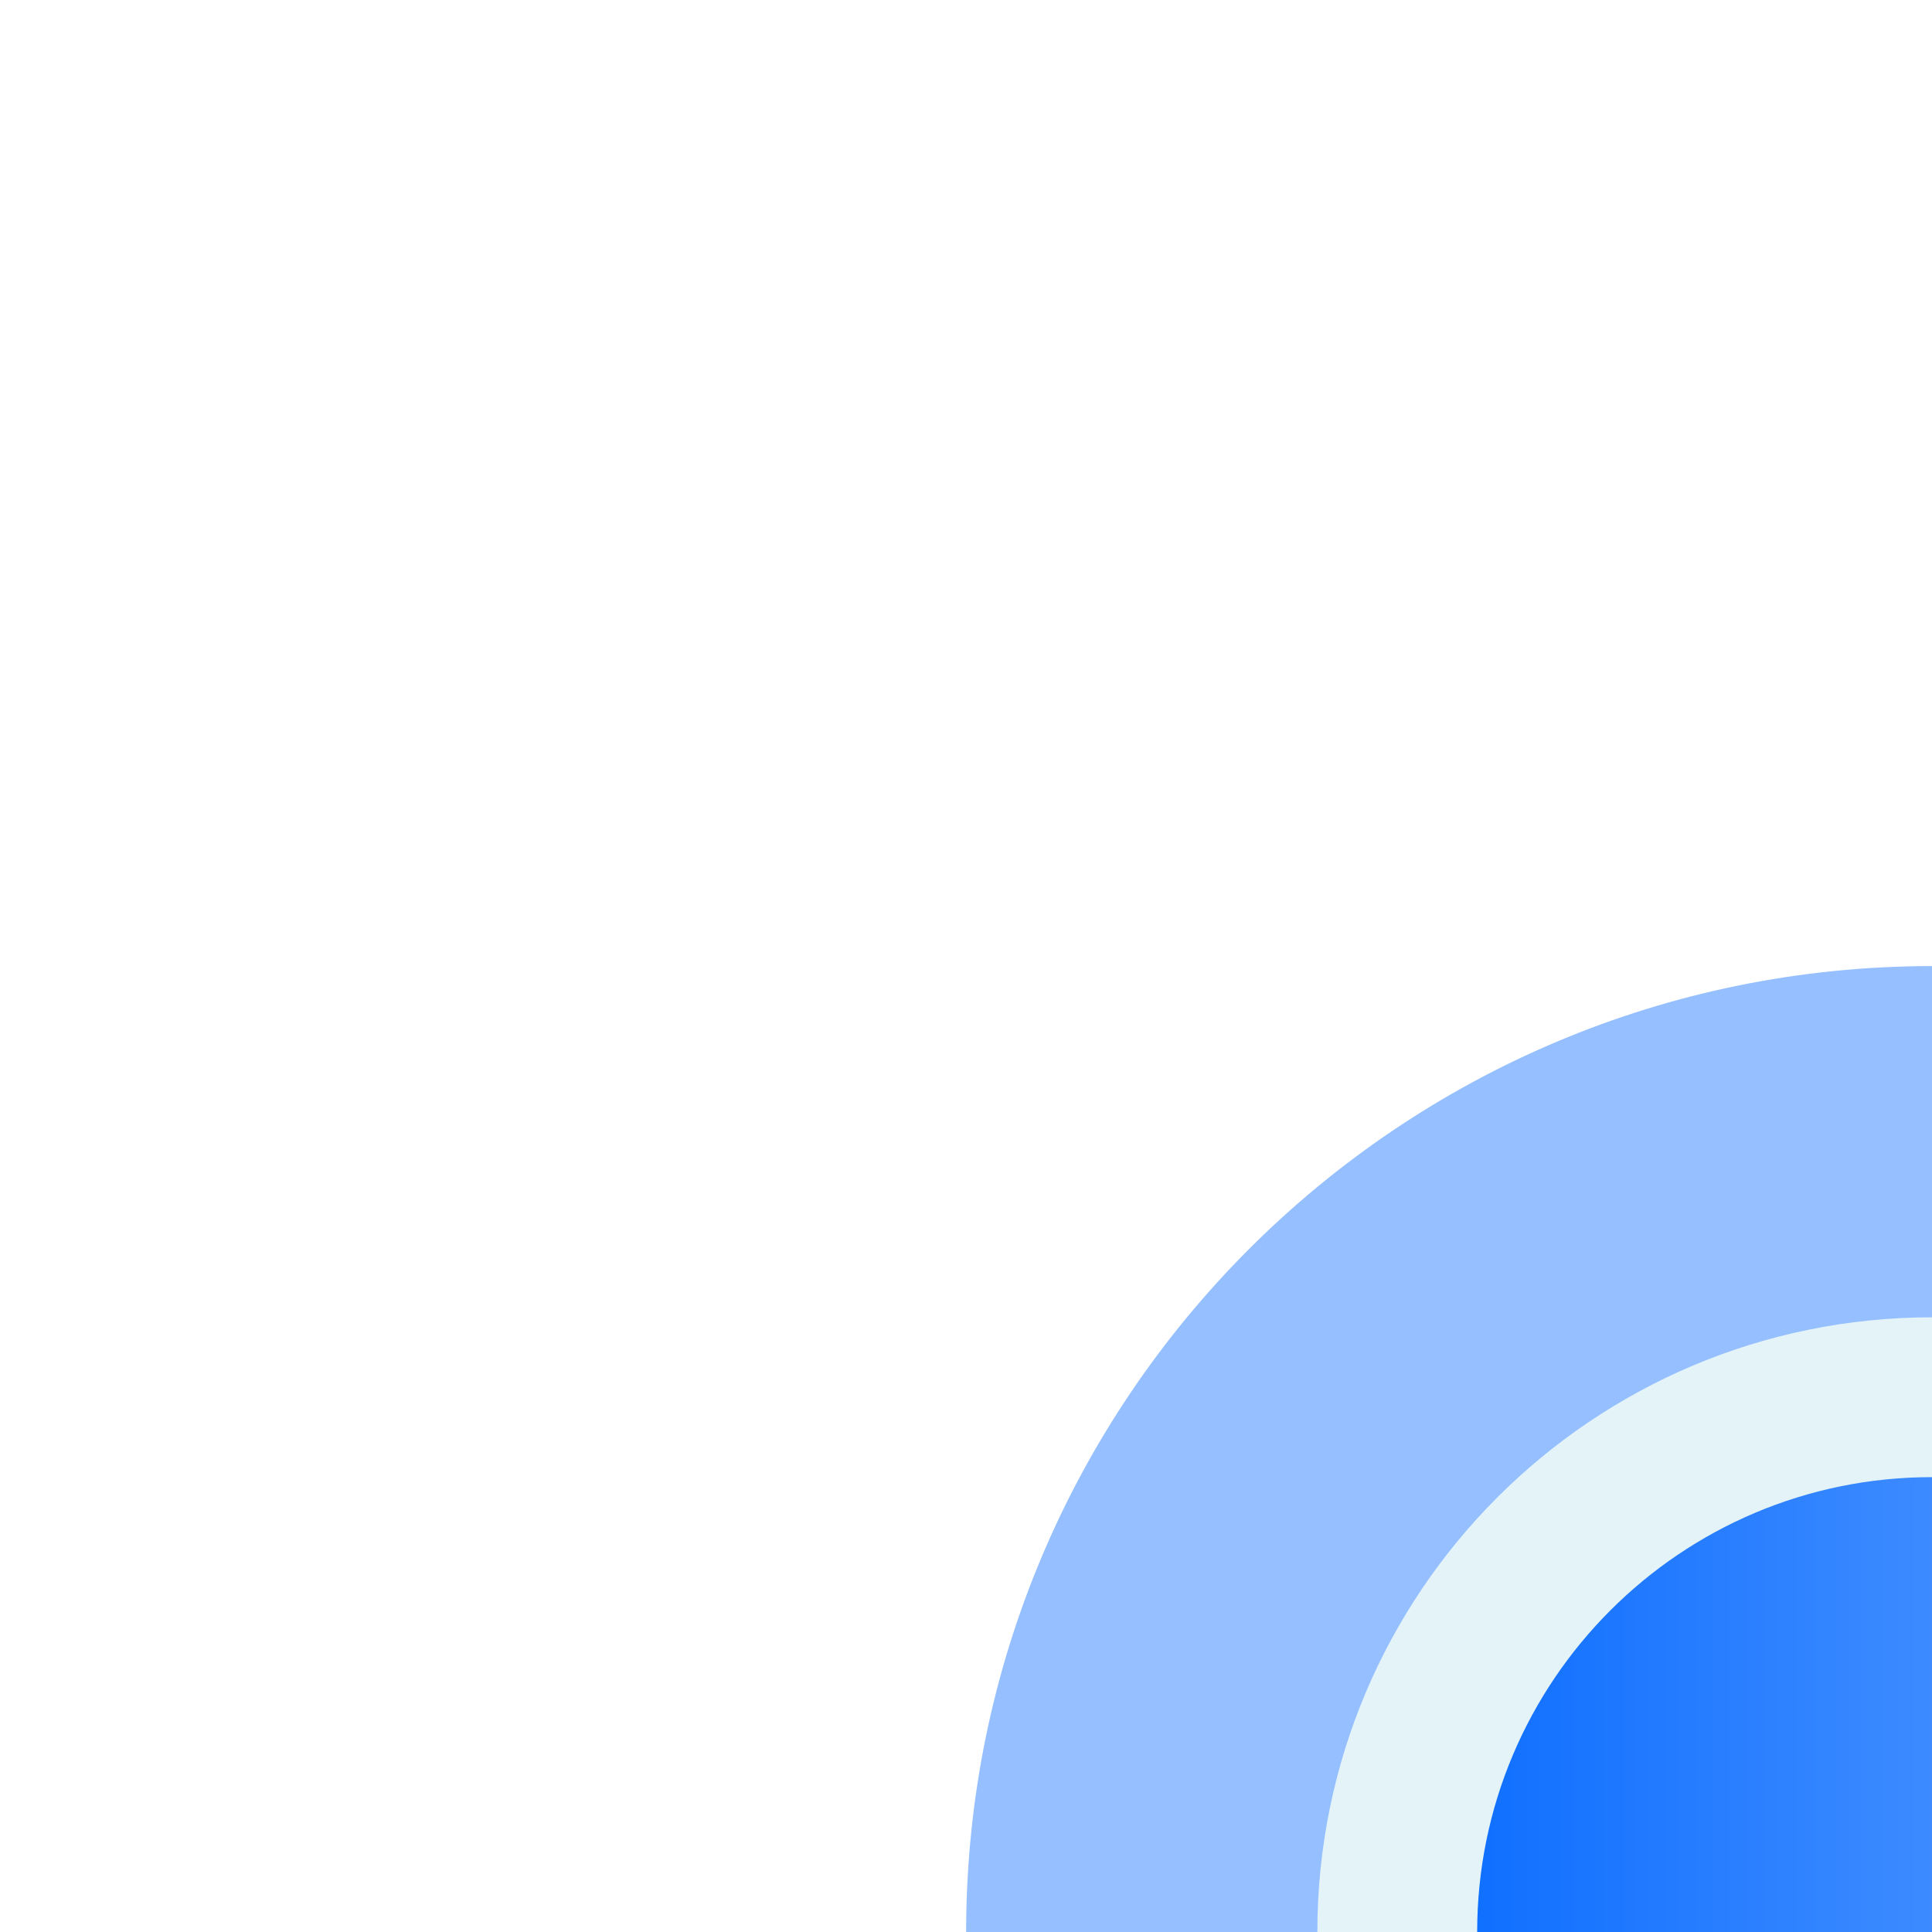
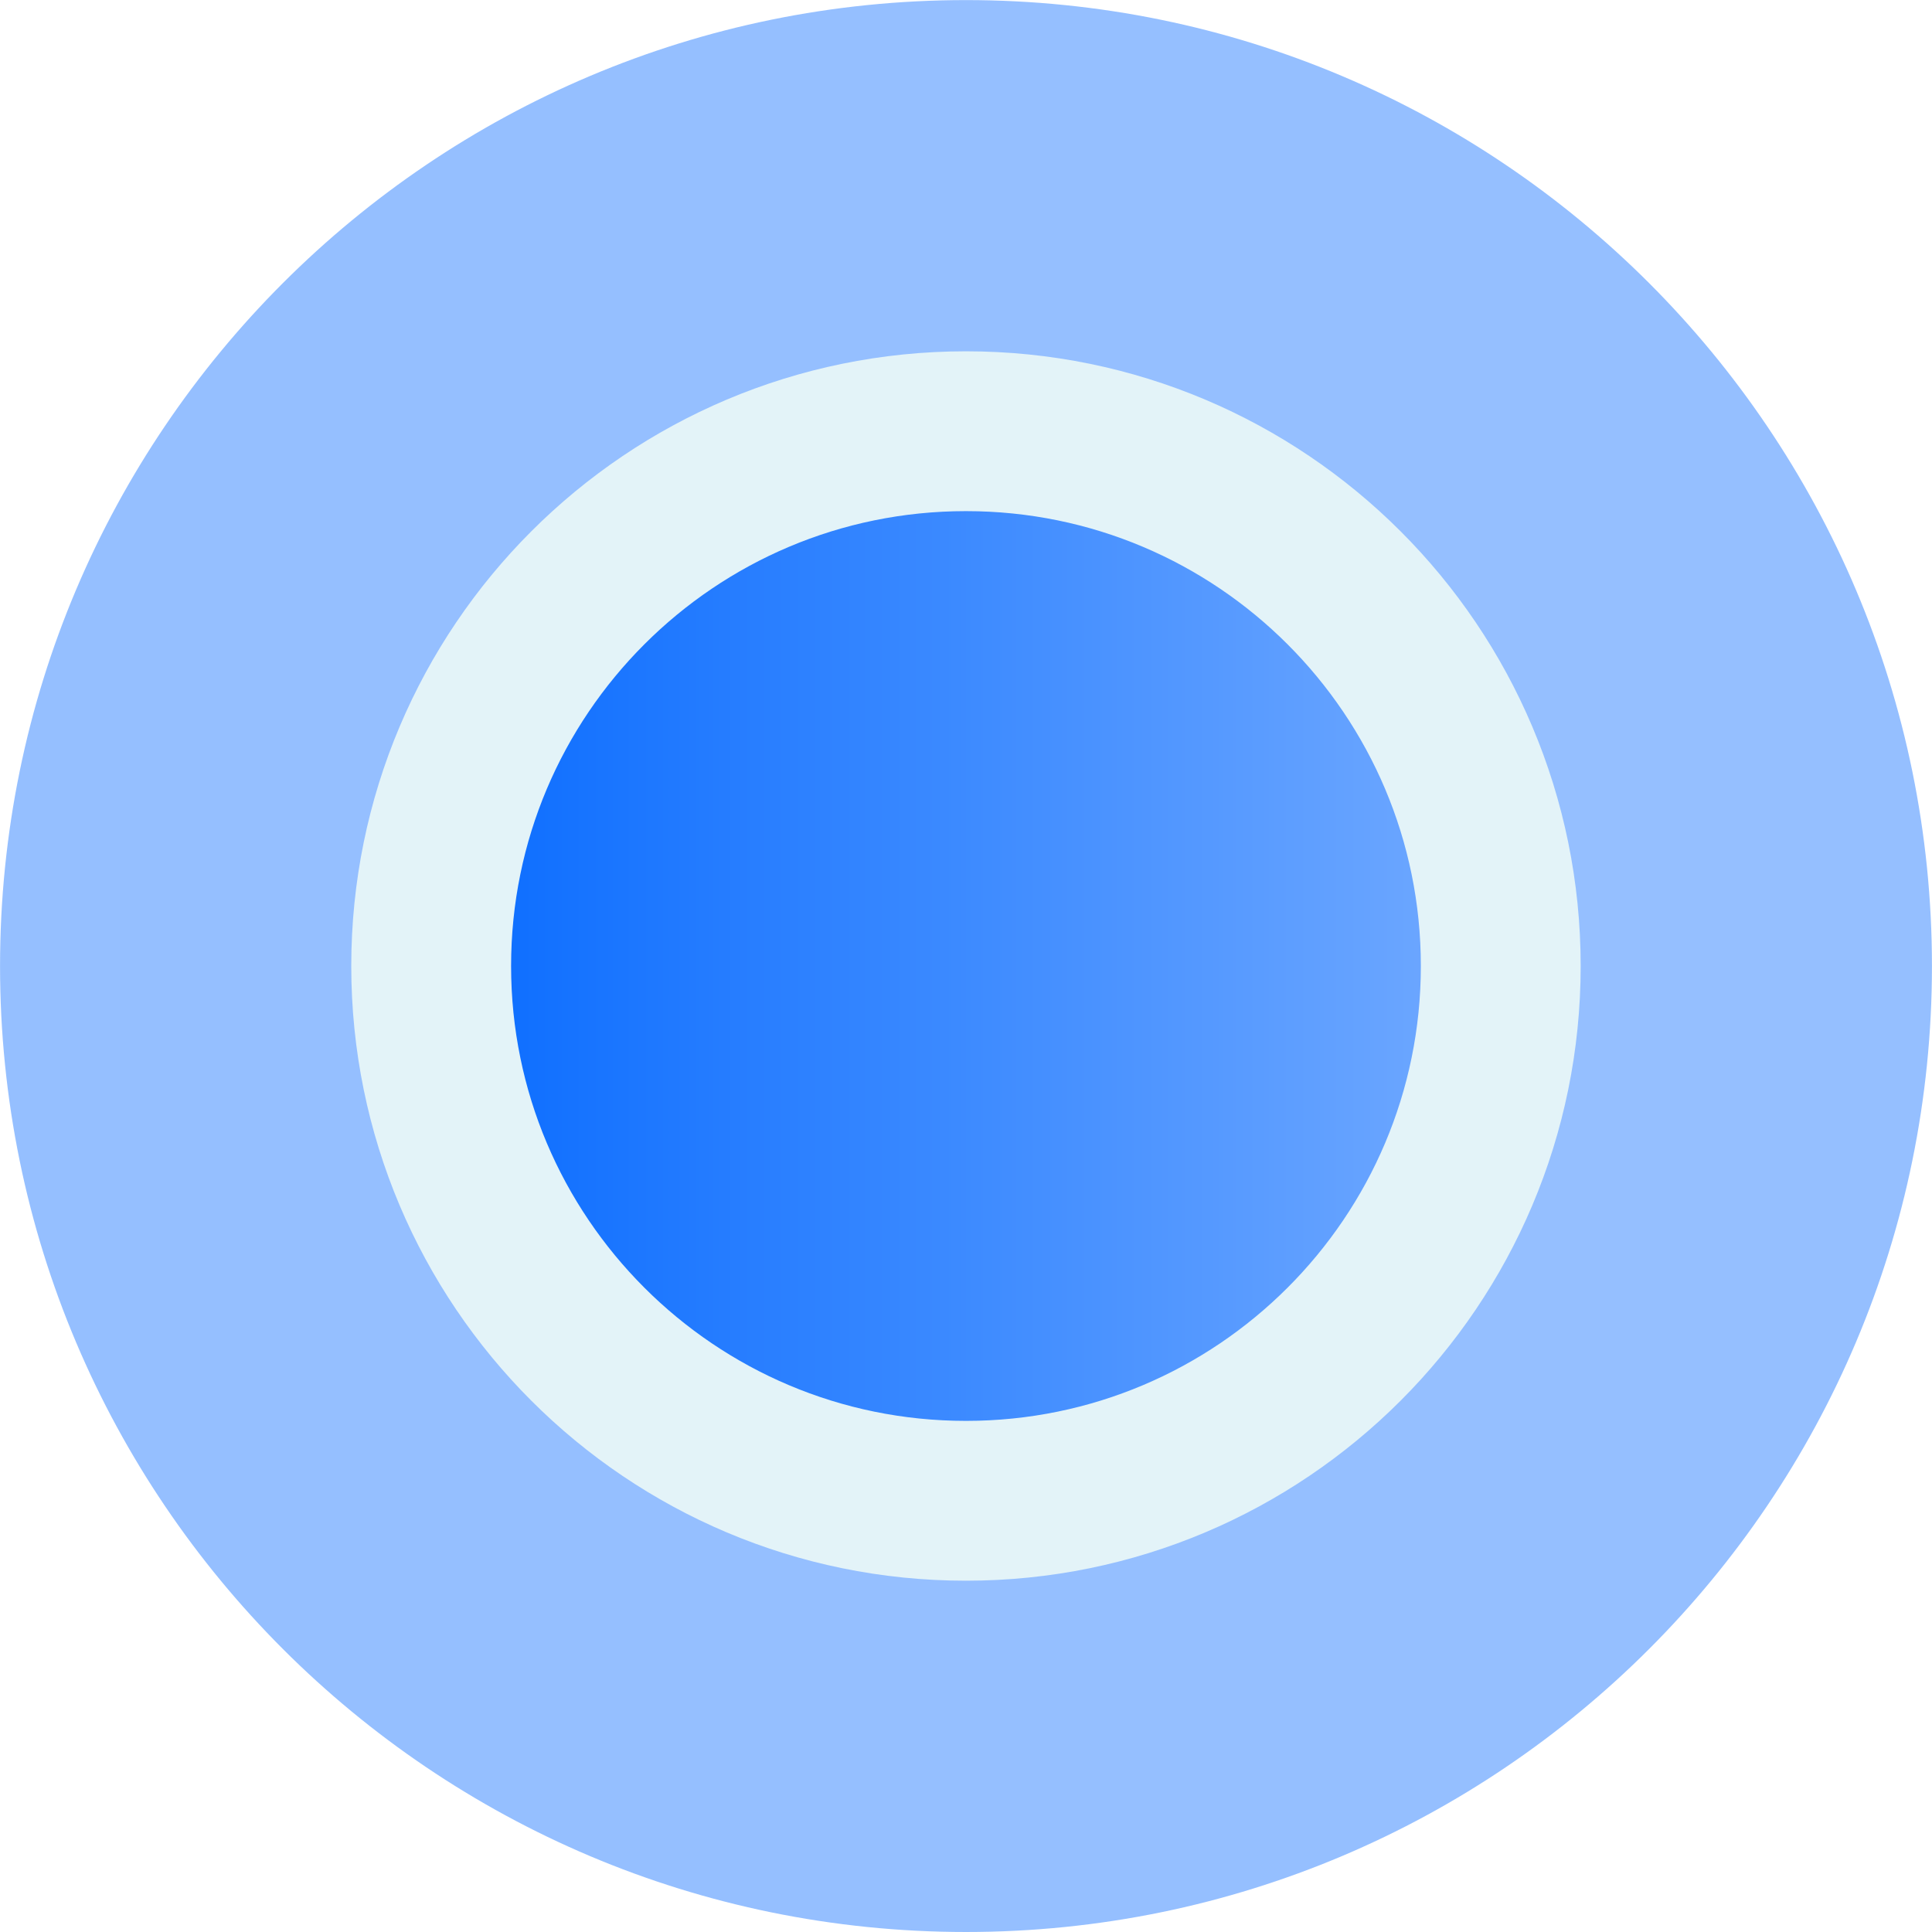
- <svg xmlns="http://www.w3.org/2000/svg" xmlns:xlink="http://www.w3.org/1999/xlink" width="22" height="22" id="svg6134" version="1.1" viewBox="-11 -11 22 22">
+ <svg xmlns="http://www.w3.org/2000/svg" xmlns:xlink="http://www.w3.org/1999/xlink" width="23.467" height="23.467" id="svg6134" version="1.1" viewBox="-11 11 22 22">
  <defs id="defs6136">
    <linearGradient id="linearGradient6680">
      <stop style="stop-color:#0066ff;stop-opacity:1;" offset="0" id="stop6682" />
      <stop style="stop-color:#7aafff;stop-opacity:1;" offset="1" id="stop6684" />
    </linearGradient>
    <linearGradient id="linearGradient6672">
      <stop style="stop-color:#1d99cd;stop-opacity:1;" offset="0" id="stop6674" />
      <stop style="stop-color:#abdcf7;stop-opacity:1;" offset="1" id="stop6676" />
    </linearGradient>
    <linearGradient xlink:href="#linearGradient6680" id="linearGradient6686" x1="3.293" y1="10.699" x2="18.678" y2="10.699" gradientUnits="userSpaceOnUse" />
    <linearGradient xlink:href="#linearGradient6680" id="linearGradient6700" gradientUnits="userSpaceOnUse" x1="3.293" y1="10.699" x2="18.678" y2="10.699" />
  </defs>
  <g id="layer1" transform="translate(0,-1030.362)">
-     <g id="g6696" transform="translate(0,-2.3304958e-5)">
-       <path transform="matrix(1.065634,0,0,1.065634,-0.2691127,1029.793)" d="m 20.898,10.857 c 0,5.701 -4.622,10.322 -10.322,10.322 -5.701,0 -10.322,-4.622 -10.322,-10.322 0,-5.701 4.622,-10.322 10.322,-10.322 5.701,0 10.322,4.622 10.322,10.322 z" id="path6144" style="opacity:0.416;fill:#0066ff;fill-opacity:1;fill-rule:nonzero;stroke:none" />
-       <path transform="matrix(0.9100056,0,0,0.9100056,1.003217,1031.626)" d="m 17.678,10.699 c 0,3.696 -2.996,6.692 -6.692,6.692 -3.696,0 -6.692,-2.996 -6.692,-6.692 0,-3.696 2.996,-6.692 6.692,-6.692 3.696,0 6.692,2.996 6.692,6.692 z" id="path6142" style="fill:url(#linearGradient6700);fill-opacity:1;fill-rule:nonzero;stroke:#e3f3f8;stroke-width:2;stroke-miterlimit:4;stroke-opacity:1;stroke-dasharray:none;stroke-dashoffset:0" />
+     <g id="g6696" transform="translate(-11,10.99998)">
+       <circle transform="matrix(1.065634,0,0,1.065634,-0.2691127,1029.793)" id="path6144" style="opacity:0.416;fill:#0066ff;fill-opacity:1;fill-rule:nonzero;stroke:none" cx="10.575" cy="10.857" r="10.322" />
+       <circle transform="matrix(0.9100056,0,0,0.9100056,1.003217,1031.626)" id="path6142" style="fill:url(#linearGradient6700);fill-opacity:1;fill-rule:nonzero;stroke:#e3f3f8;stroke-width:2;stroke-miterlimit:4;stroke-dasharray:none;stroke-dashoffset:0;stroke-opacity:1" cx="10.985" cy="10.699" r="6.692" />
    </g>
  </g>
</svg>
